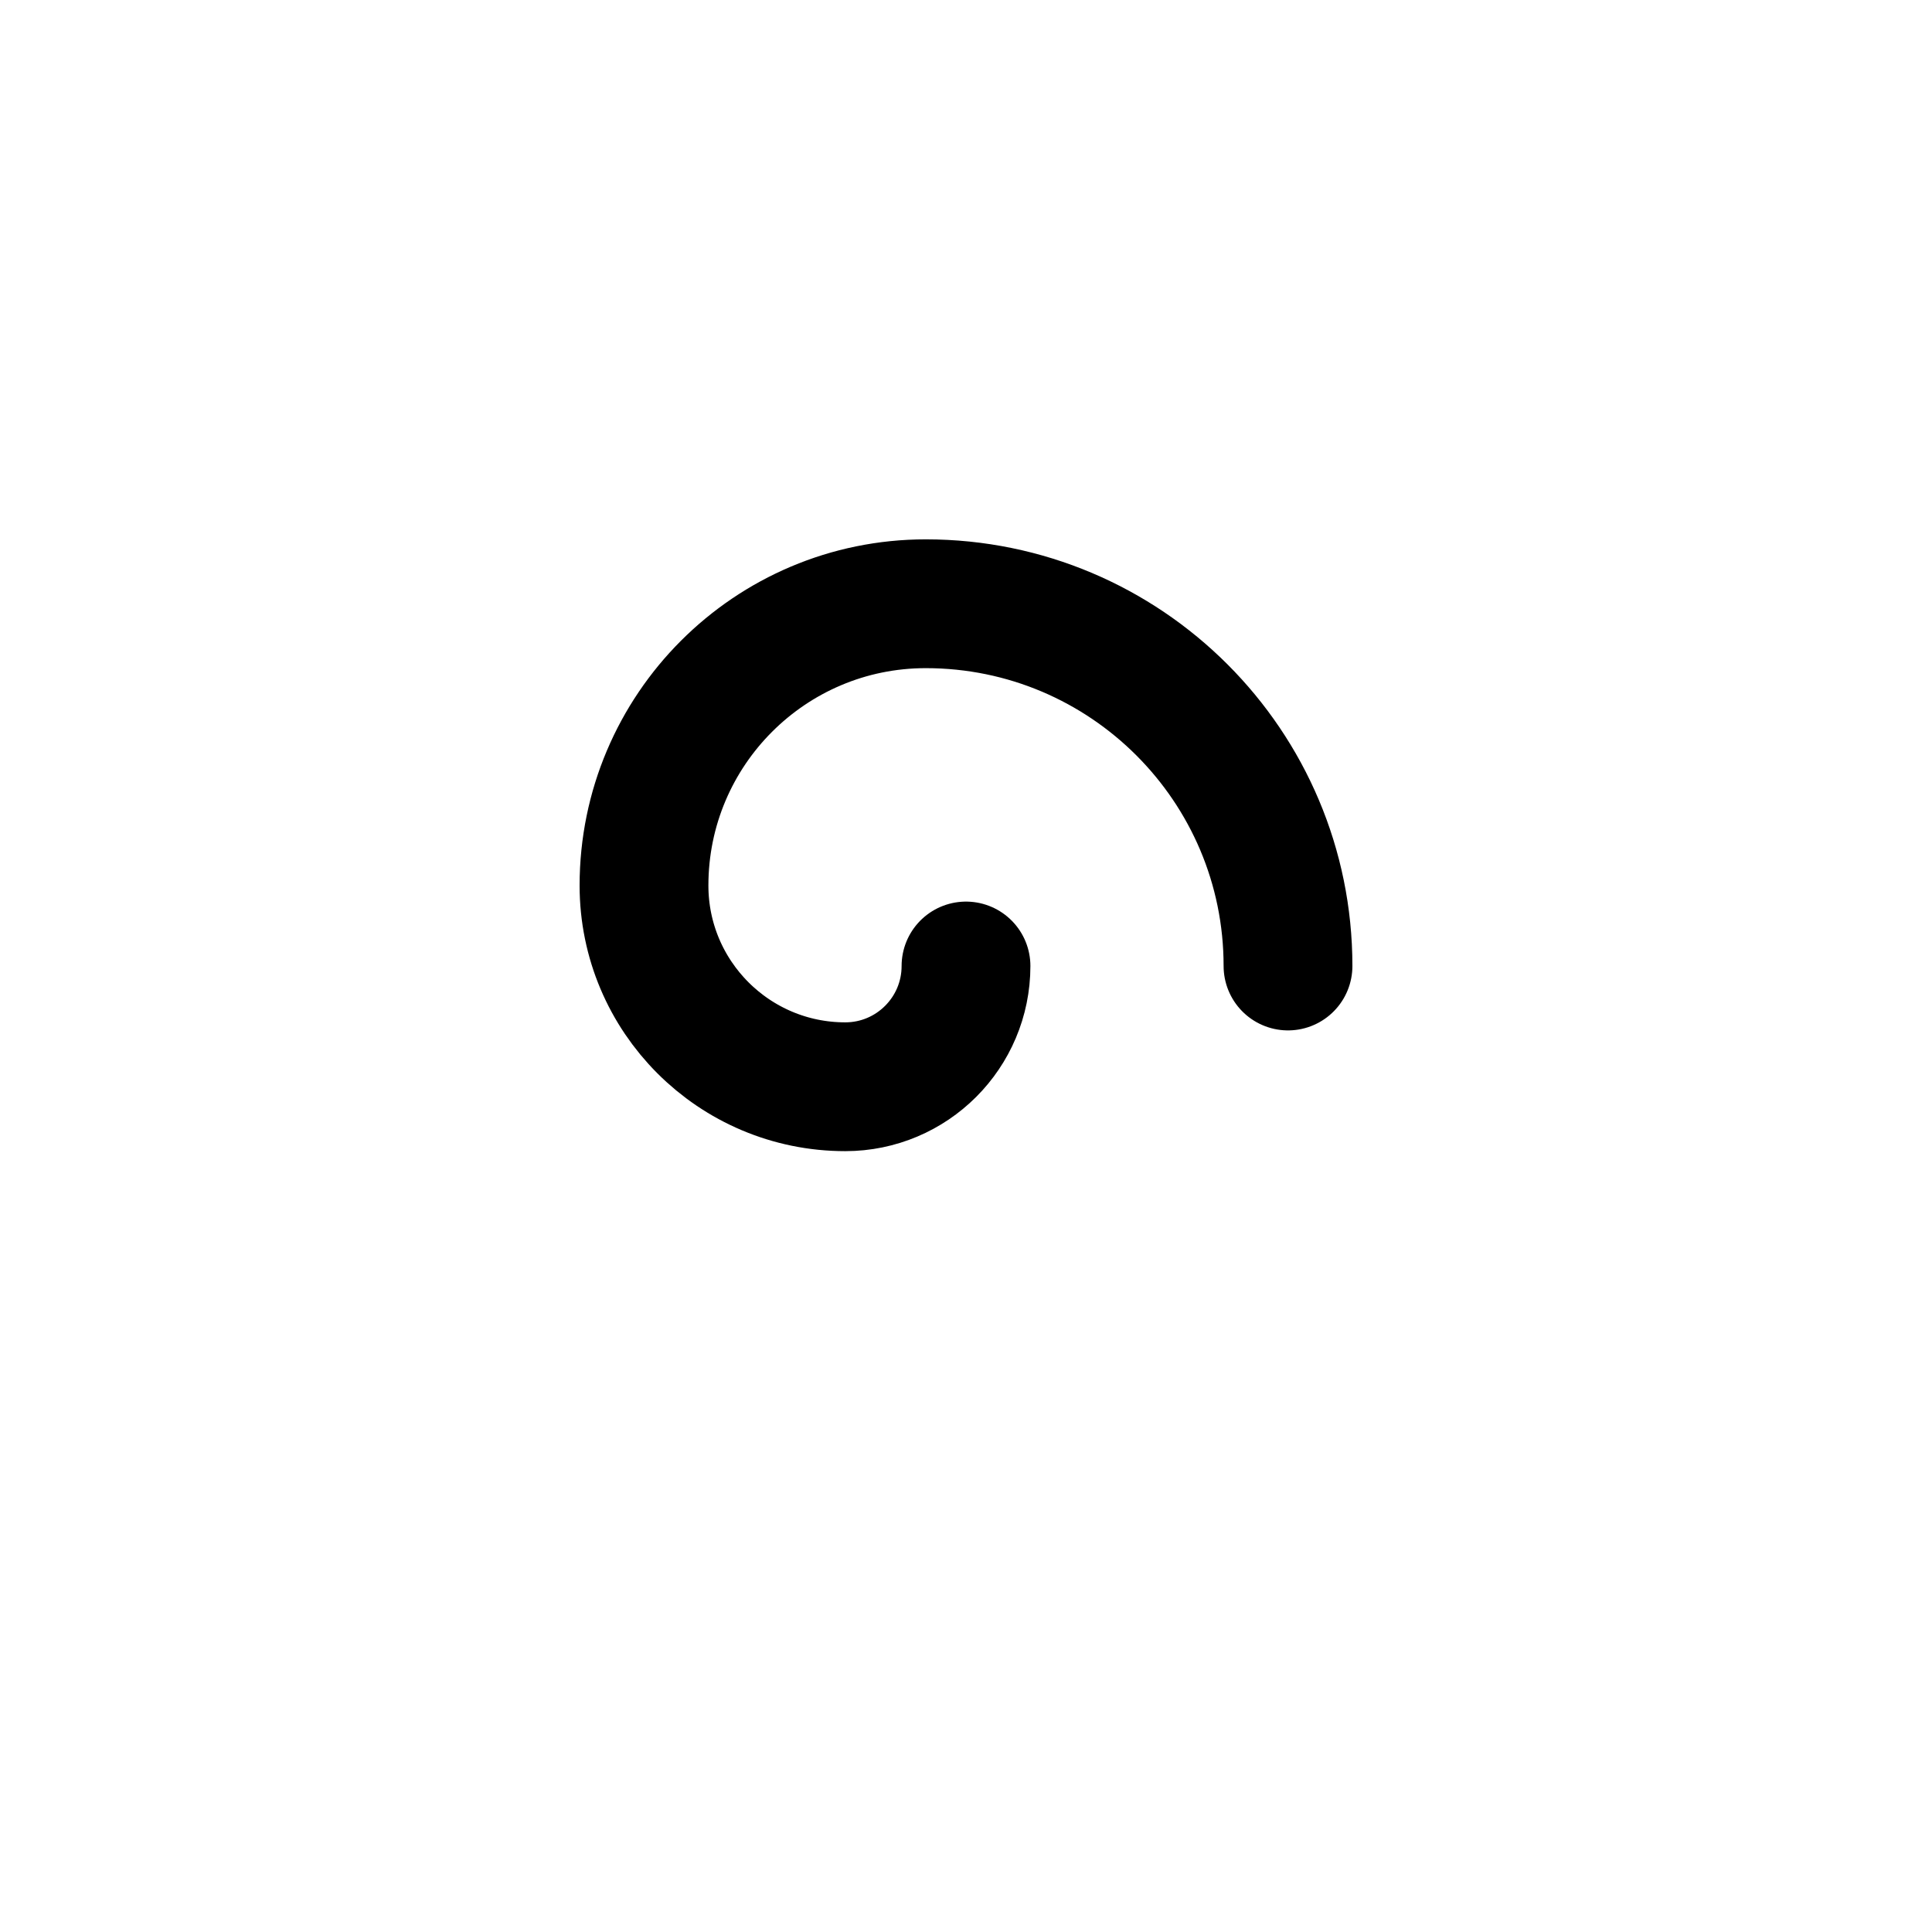
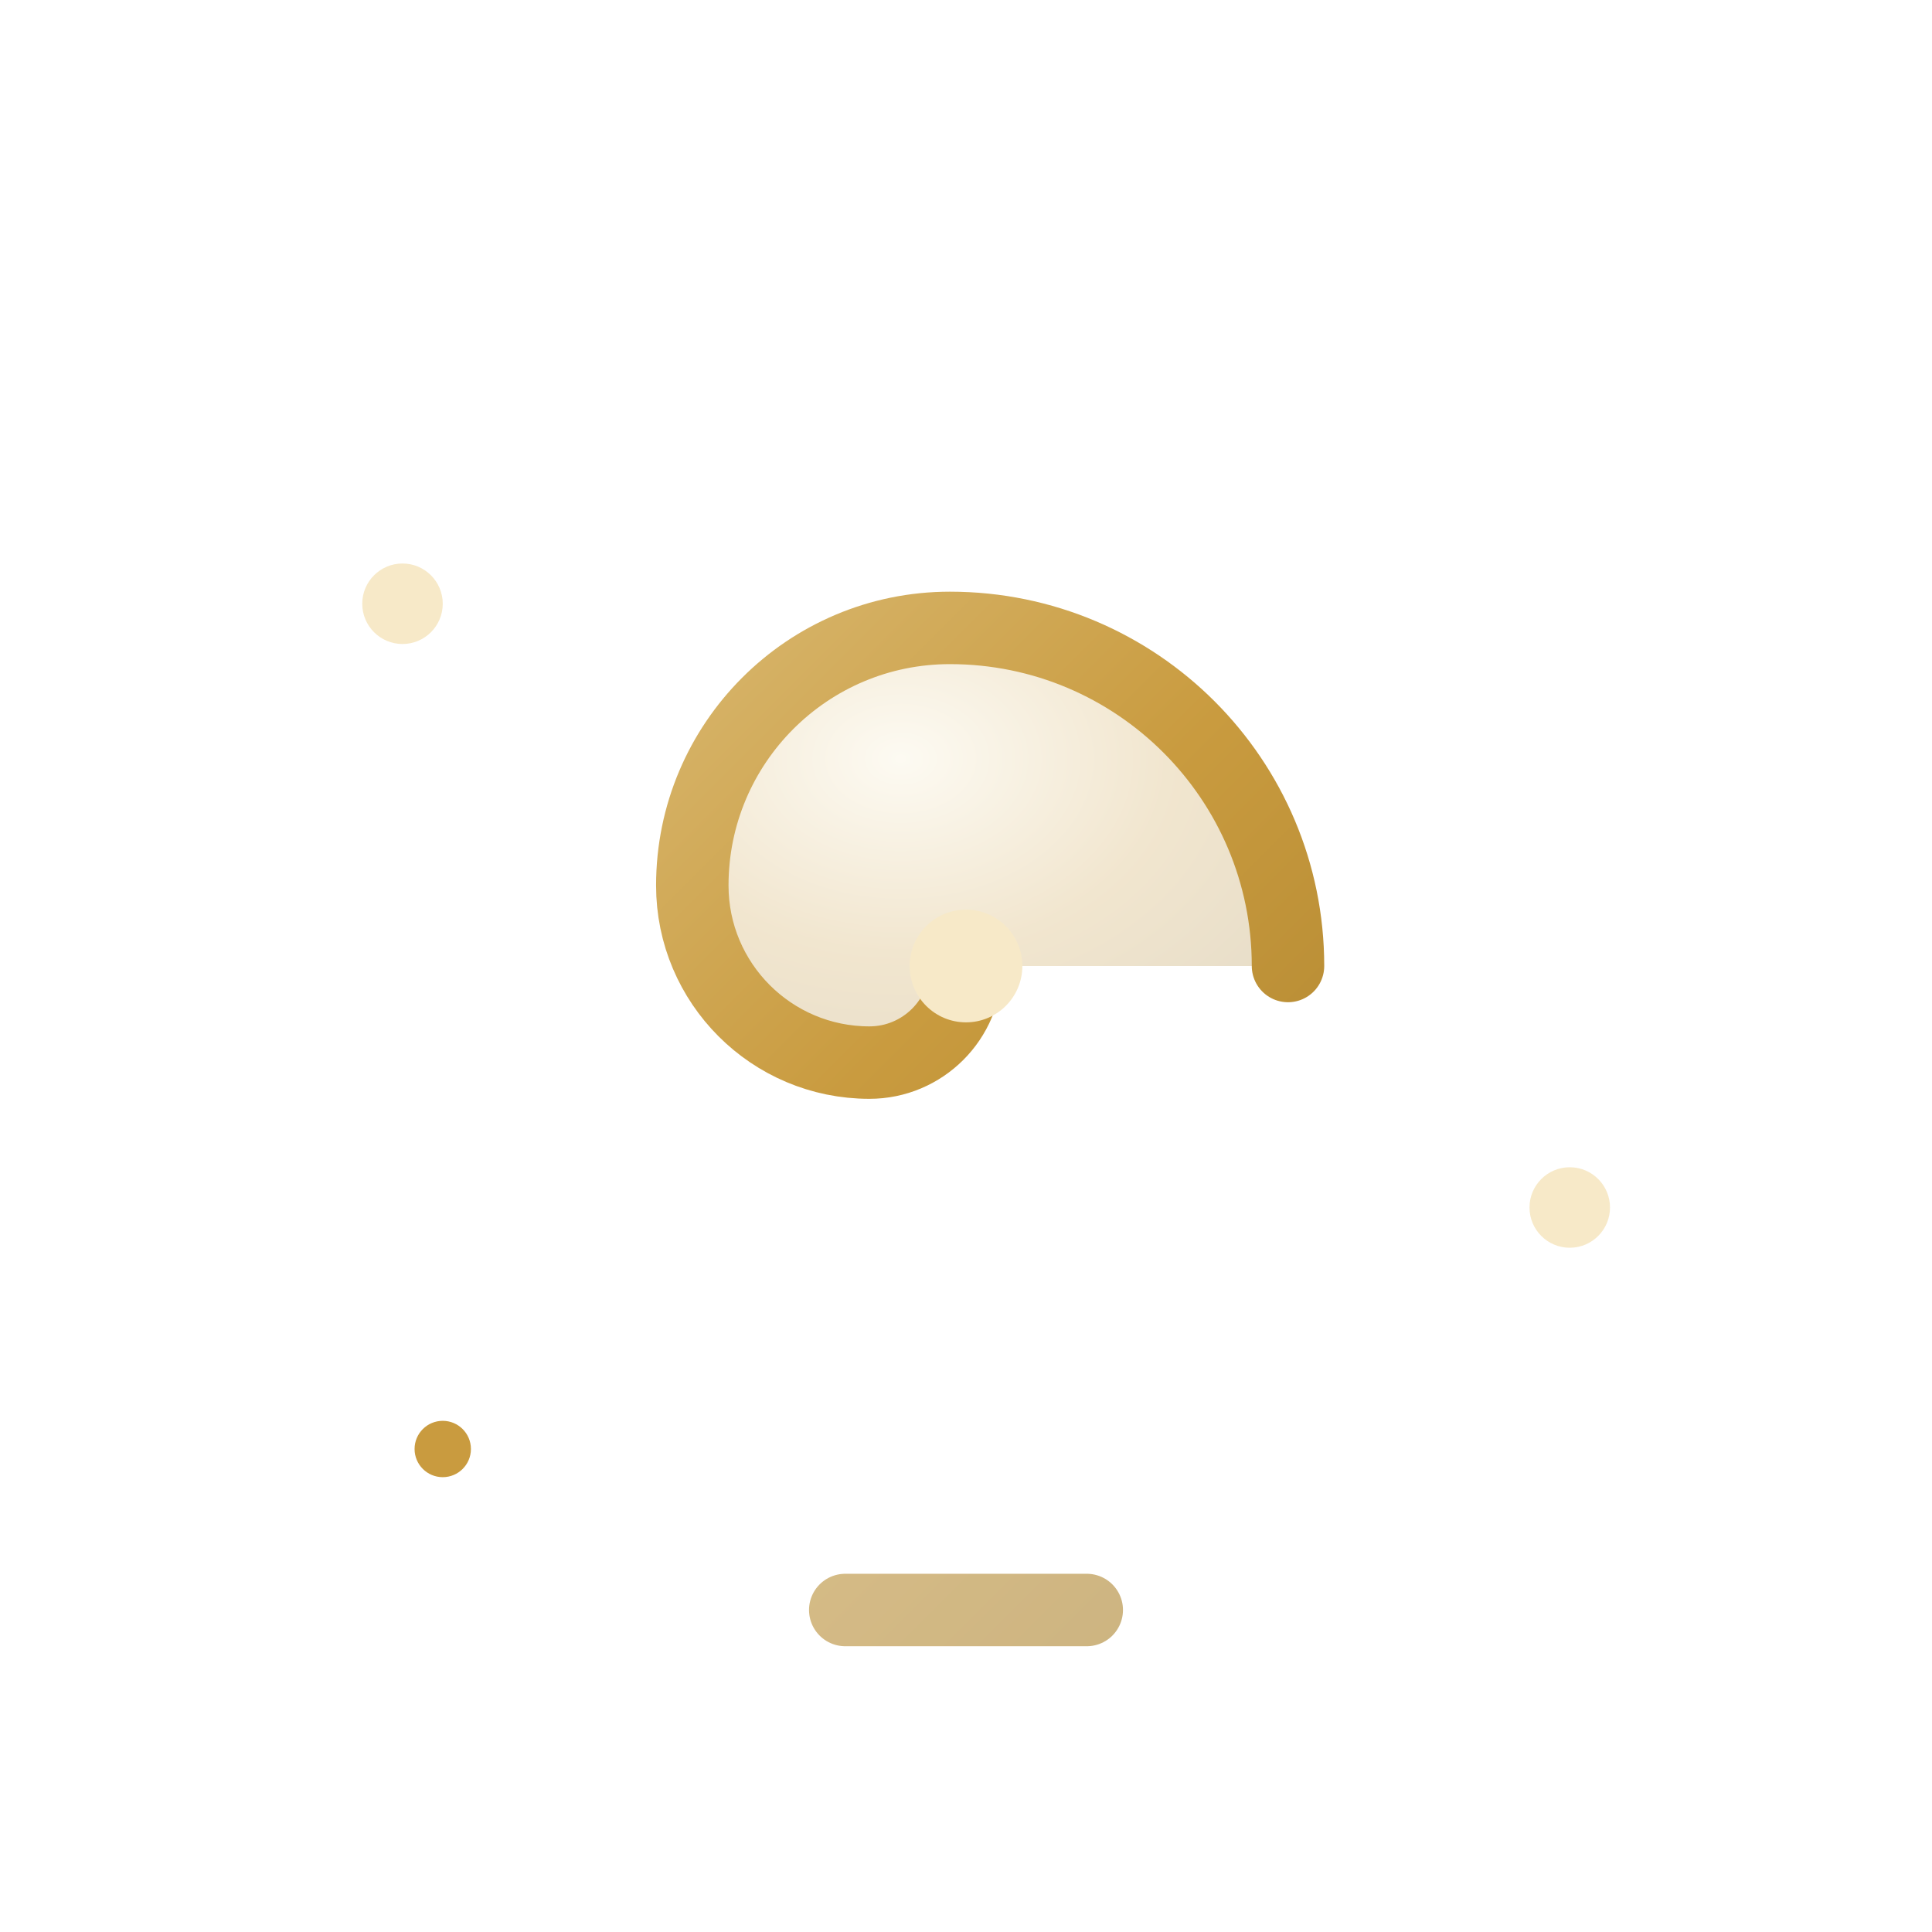
- <svg xmlns="http://www.w3.org/2000/svg" viewBox="0 0 24 24" fill="none" stroke="currentColor" stroke-width="1.6" stroke-linecap="round" stroke-linejoin="round">
-   <path d="M12 12 a1.5 1.5 0 0 1 -1.5 1.5 a2.5 2.5 0 0 1 -2.5 -2.5 a3.5 3.5 0 0 1 3.5 -3.5 a4.5 4.5 0 0 1 4.5 4.5" />
+ <svg xmlns="http://www.w3.org/2000/svg" viewBox="0 0 24 24" fill="none" stroke="url(#gold)" stroke-width="0.9" stroke-linecap="round" stroke-linejoin="round">
+   <defs>
+     <linearGradient id="gold" x1="3" y1="3" x2="21" y2="21" gradientUnits="userSpaceOnUse">
+       <stop offset="0" stop-color="#EBD9A8" />
+       <stop offset="0.5" stop-color="#C99B3F" />
+       <stop offset="1" stop-color="#96701F" />
+     </linearGradient>
+     <radialGradient id="goldFill" cx="0.35" cy="0.3" r="0.9">
+       <stop offset="0" stop-color="#F7EDCD" />
+       <stop offset="0.5" stop-color="#C99B3F" />
+       <stop offset="1" stop-color="#96701F" />
+     </radialGradient>
+   </defs>
+   <path d="M12 12 a1.2 1.2 0 0 1 -1.2 1.2 a2.2 2.2 0 0 1 -2.2 -2.2 a3.2 3.2 0 0 1 3.2 -3.2 a4.2 4.2 0 0 1 4.2 4.2" fill="url(#goldFill)" fill-opacity="0.25" />
+   <path d="M10.5 20 L13.5 20" opacity="0.6" />
+   <circle cx="12" cy="12" r="0.7" fill="#F7E9C8" stroke="none" />
+   <circle cx="5" cy="7.5" r="0.5" fill="#F7E9C8" stroke="none" />
+   <circle cx="19.5" cy="15" r="0.5" fill="#F7E9C8" stroke="none" />
+   <circle cx="5.5" cy="18" r="0.35" fill="#C99B3F" stroke="none" />
</svg>
